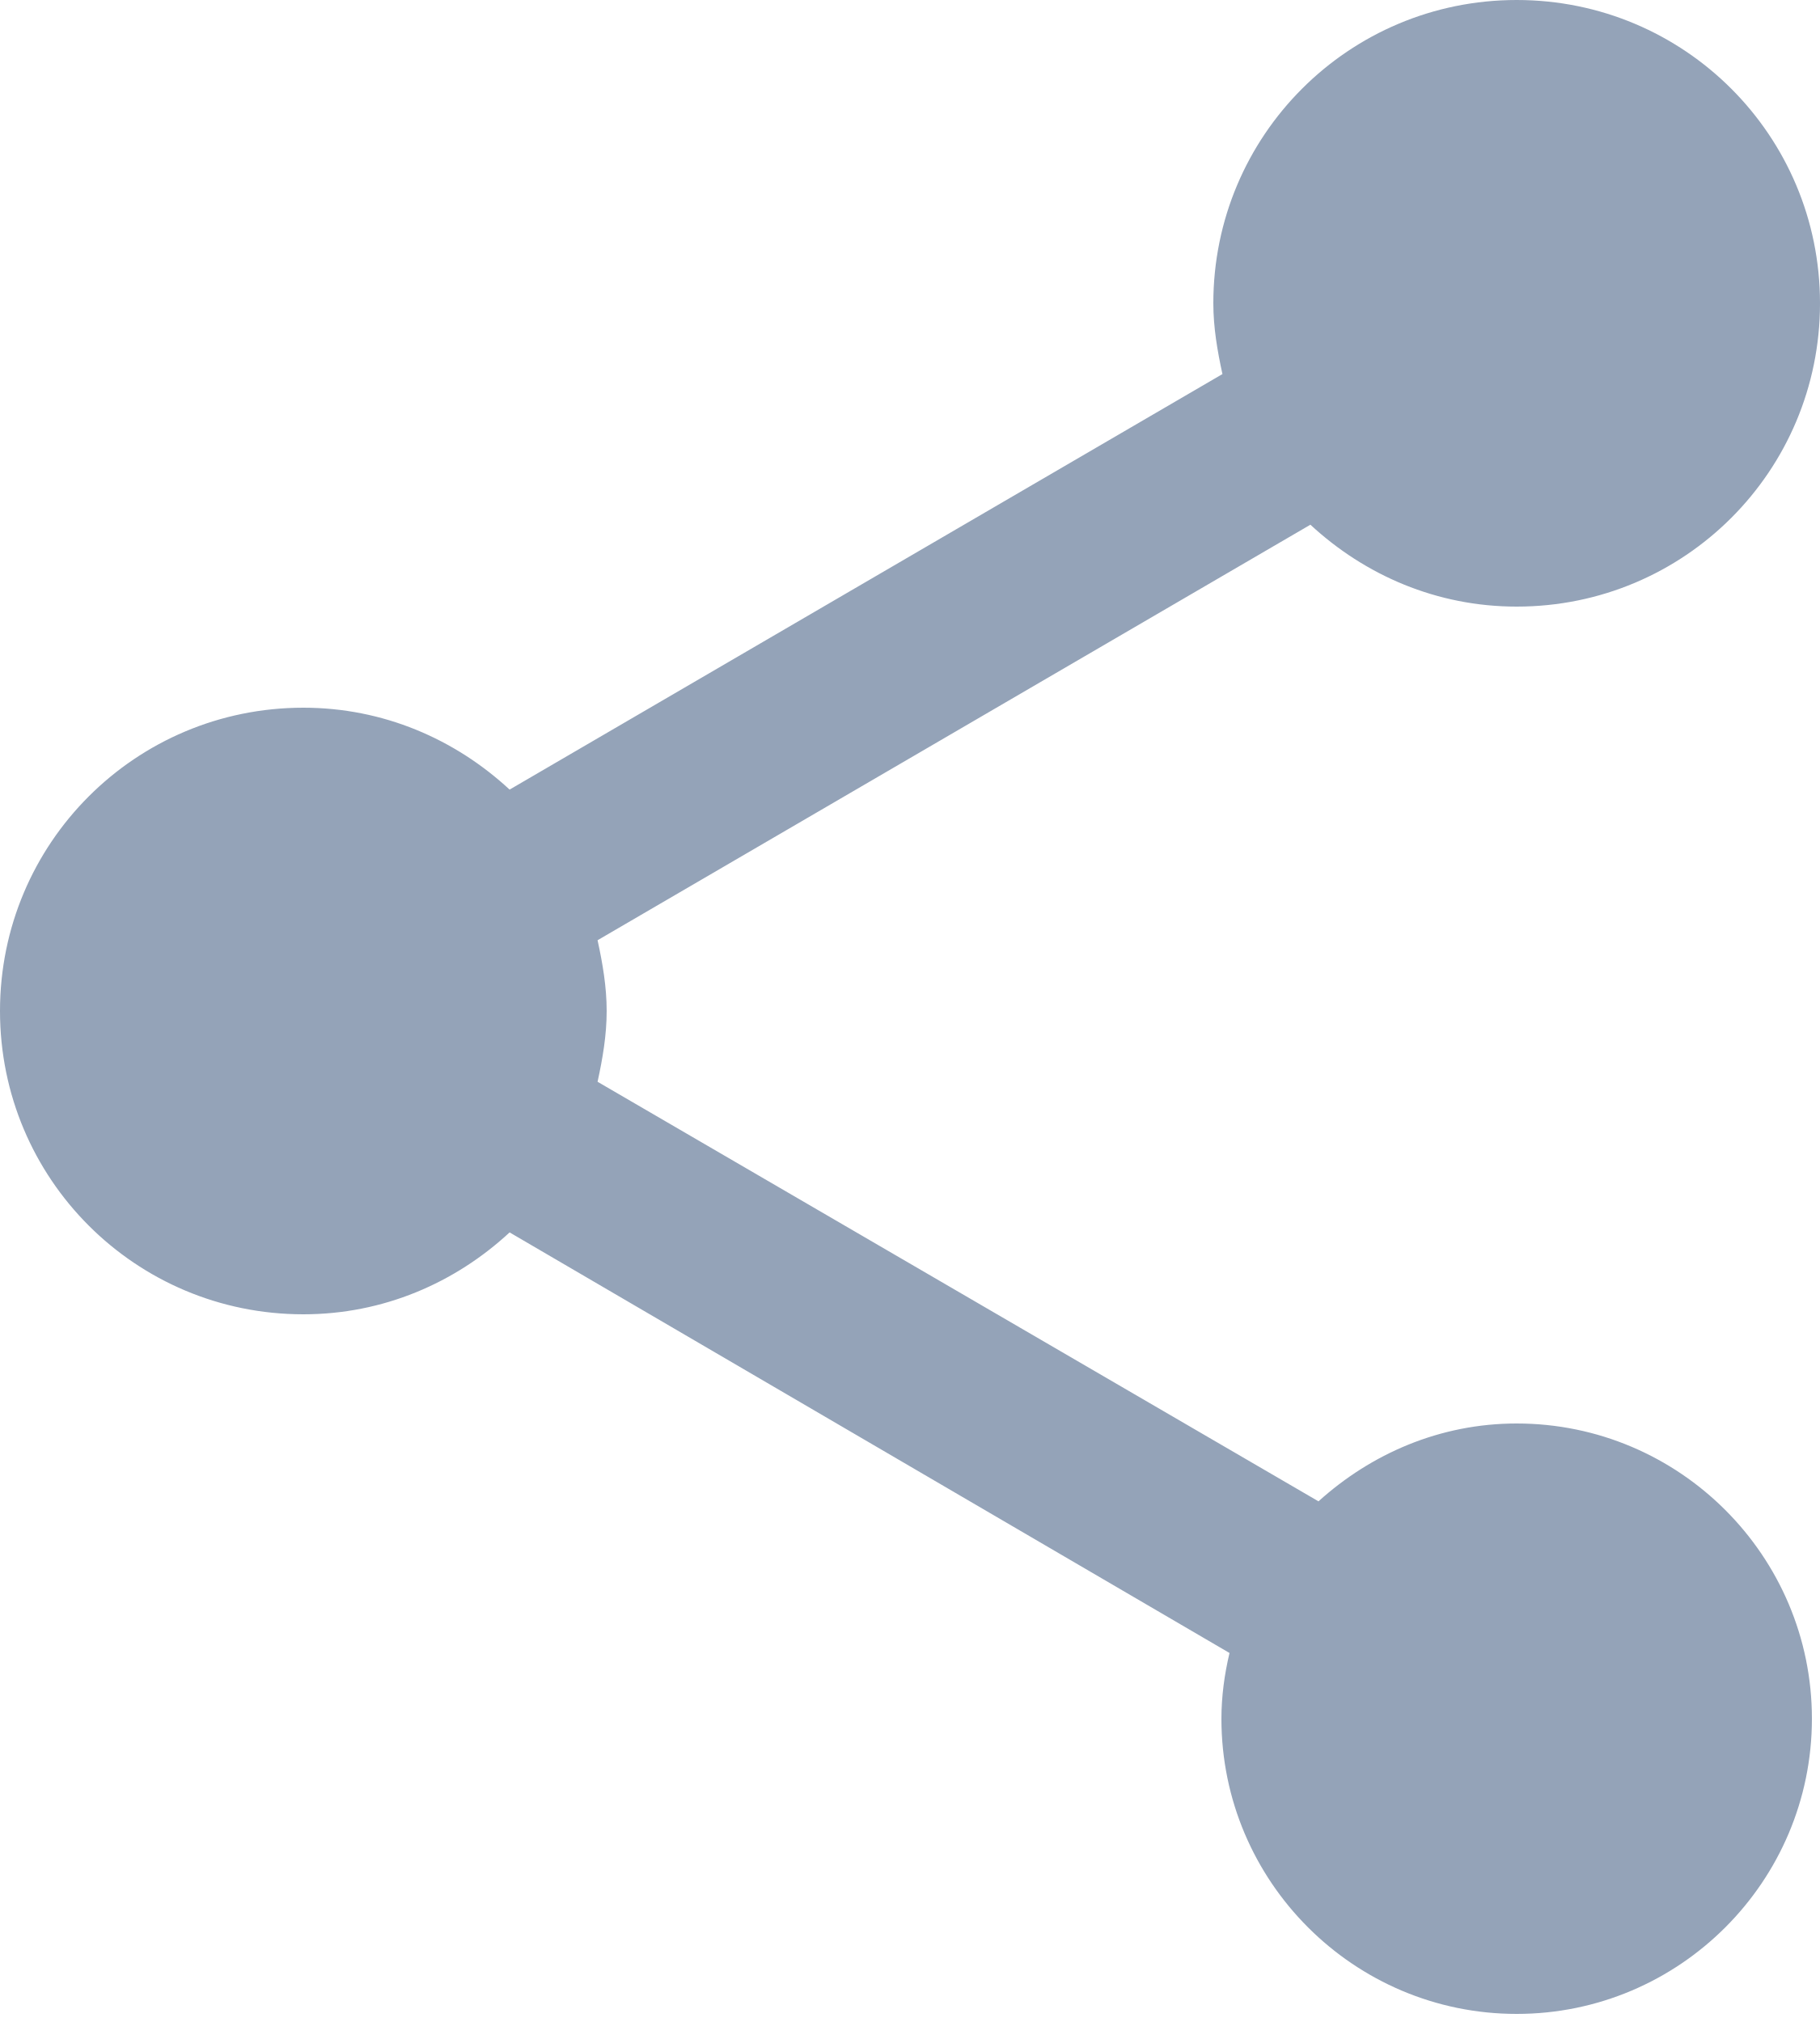
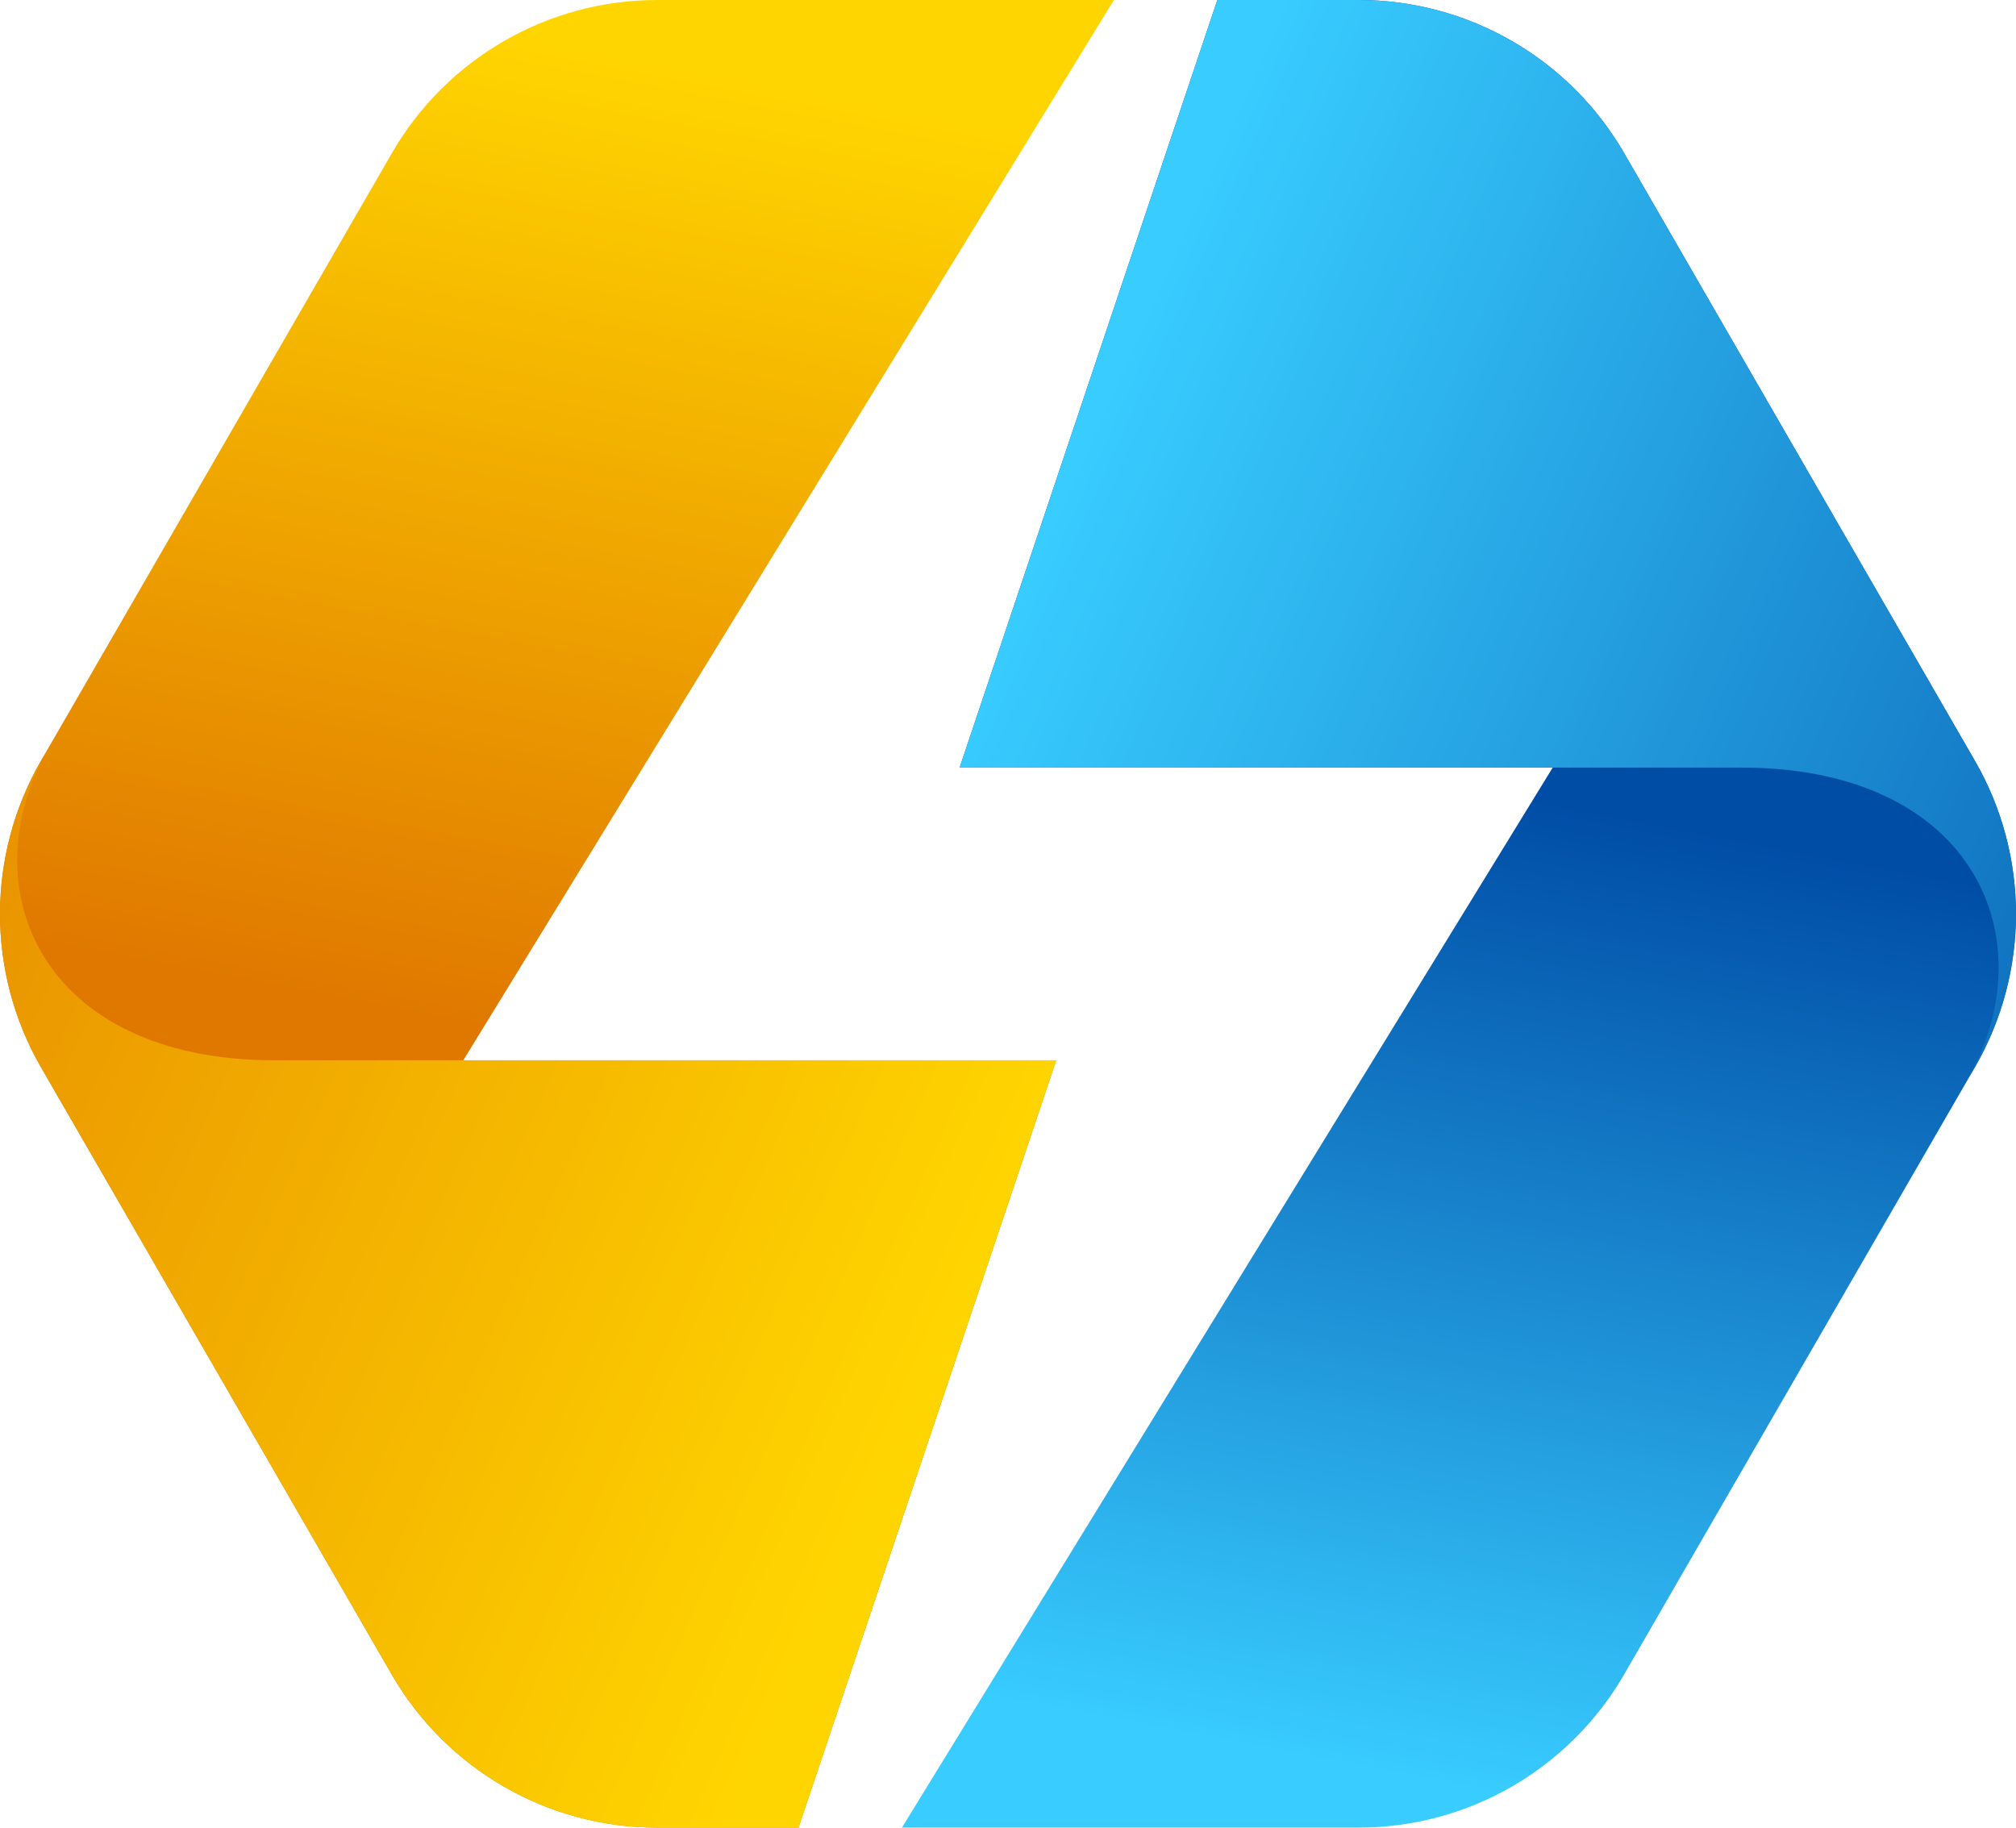
- <svg xmlns="http://www.w3.org/2000/svg" width="36" height="40" viewBox="0 0 36 40" fill="none">
-   <path d="M30 28.16C28.48 28.16 27.12 28.76 26.08 29.7L11.82 21.4C11.92 20.94 12 20.48 12 20C12 19.52 11.92 19.06 11.82 18.6L25.92 10.38C27 11.38 28.42 12 30 12C33.32 12 36 9.32 36 6C36 2.68 33.32 0 30 0C26.68 0 24 2.68 24 6C24 6.48 24.08 6.94 24.18 7.4L10.08 15.62C9 14.62 7.58 14 6 14C2.68 14 0 16.68 0 20C0 23.32 2.68 26 6 26C7.58 26 9 25.38 10.08 24.38L24.32 32.7C24.22 33.12 24.16 33.56 24.16 34C24.16 37.22 26.78 39.84 30 39.84C33.22 39.84 35.84 37.22 35.84 34C35.84 30.78 33.22 28.16 30 28.16Z" fill="#94A3B8" />
+ <svg xmlns="http://www.w3.org/2000/svg" xlink="http://www.w3.org/1999/xlink" viewBox="0 0 142.29 129.02" width="564.66" height="512">
+   <defs>
+     <linearGradient id="a3a1f6a37-e448-4986-92c6-6f74c4fb08d6" x1="92.82" y1="124.19" x2="105.86" y2="55.94" gradientUnits="userSpaceOnUse">
+       <stop offset="0" stop-color="#38ccff" />
+       <stop offset="1" stop-color="#004da6" />
+     </linearGradient>
+     <linearGradient id="cf45ff1fb-5f47-45db-b02d-947848452c97" x1="79.4" y1="24.99" x2="178.6" y2="69.21" href="#a3a1f6a37-e448-4986-92c6-6f74c4fb08d6" />
+     <linearGradient id="b11dd1776-824e-4f31-b2f5-21b49455923f" x1="16250.46" y1="-4132.75" x2="16263.5" y2="-4201" gradientTransform="rotate(180 8149.965 -2063.96)" gradientUnits="userSpaceOnUse">
+       <stop offset="0" stop-color="#ffd500" />
+       <stop offset="1" stop-color="#e07800" />
+     </linearGradient>
+     <linearGradient id="d35d7ddbf-01b5-4f7e-86ac-76dc4d41d41f" x1="16237.04" y1="-4231.95" x2="16336.25" y2="-4187.73" href="#b11dd1776-824e-4f31-b2f5-21b49455923f" />
+   </defs>
+   <path d="M139.4 53.72l-24.78-42.93A21.64 21.64 0 0 0 95.92 0h-10L67.73 54.18h41.86L63.66 129h32.26a21.64 21.64 0 0 0 18.7-10.79l24.78-42.9a21.62 21.62 0 0 0 0-21.59z" fill="url(#a3a1f6a37-e448-4986-92c6-6f74c4fb08d6)" />
+   <path d="M139.4 53.72l-24.78-42.93A21.64 21.64 0 0 0 95.92 0h-10L67.73 54.18h55.18c16.49 0 21.65 12.19 15.87 22.2l.62-1.07a21.62 21.62 0 0 0 0-21.59z" fill="url(#cf45ff1fb-5f47-45db-b02d-947848452c97)" />
+   <path d="M2.88 75.31l24.79 42.92A21.62 21.62 0 0 0 46.36 129h10l18.19-54.16H32.7L78.62 0H46.36a21.62 21.62 0 0 0-18.69 10.79L2.88 53.72a21.67 21.67 0 0 0 0 21.59z" fill="url(#b11dd1776-824e-4f31-b2f5-21b49455923f)" />
+   <path d="M2.88 75.31l24.79 42.92A21.62 21.62 0 0 0 46.36 129h10l18.19-54.16H19.37c-16.49 0-21.65-12.19-15.87-22.2l-.62 1.08a21.67 21.67 0 0 0 0 21.59z" fill="url(#d35d7ddbf-01b5-4f7e-86ac-76dc4d41d41f)" />
</svg>
